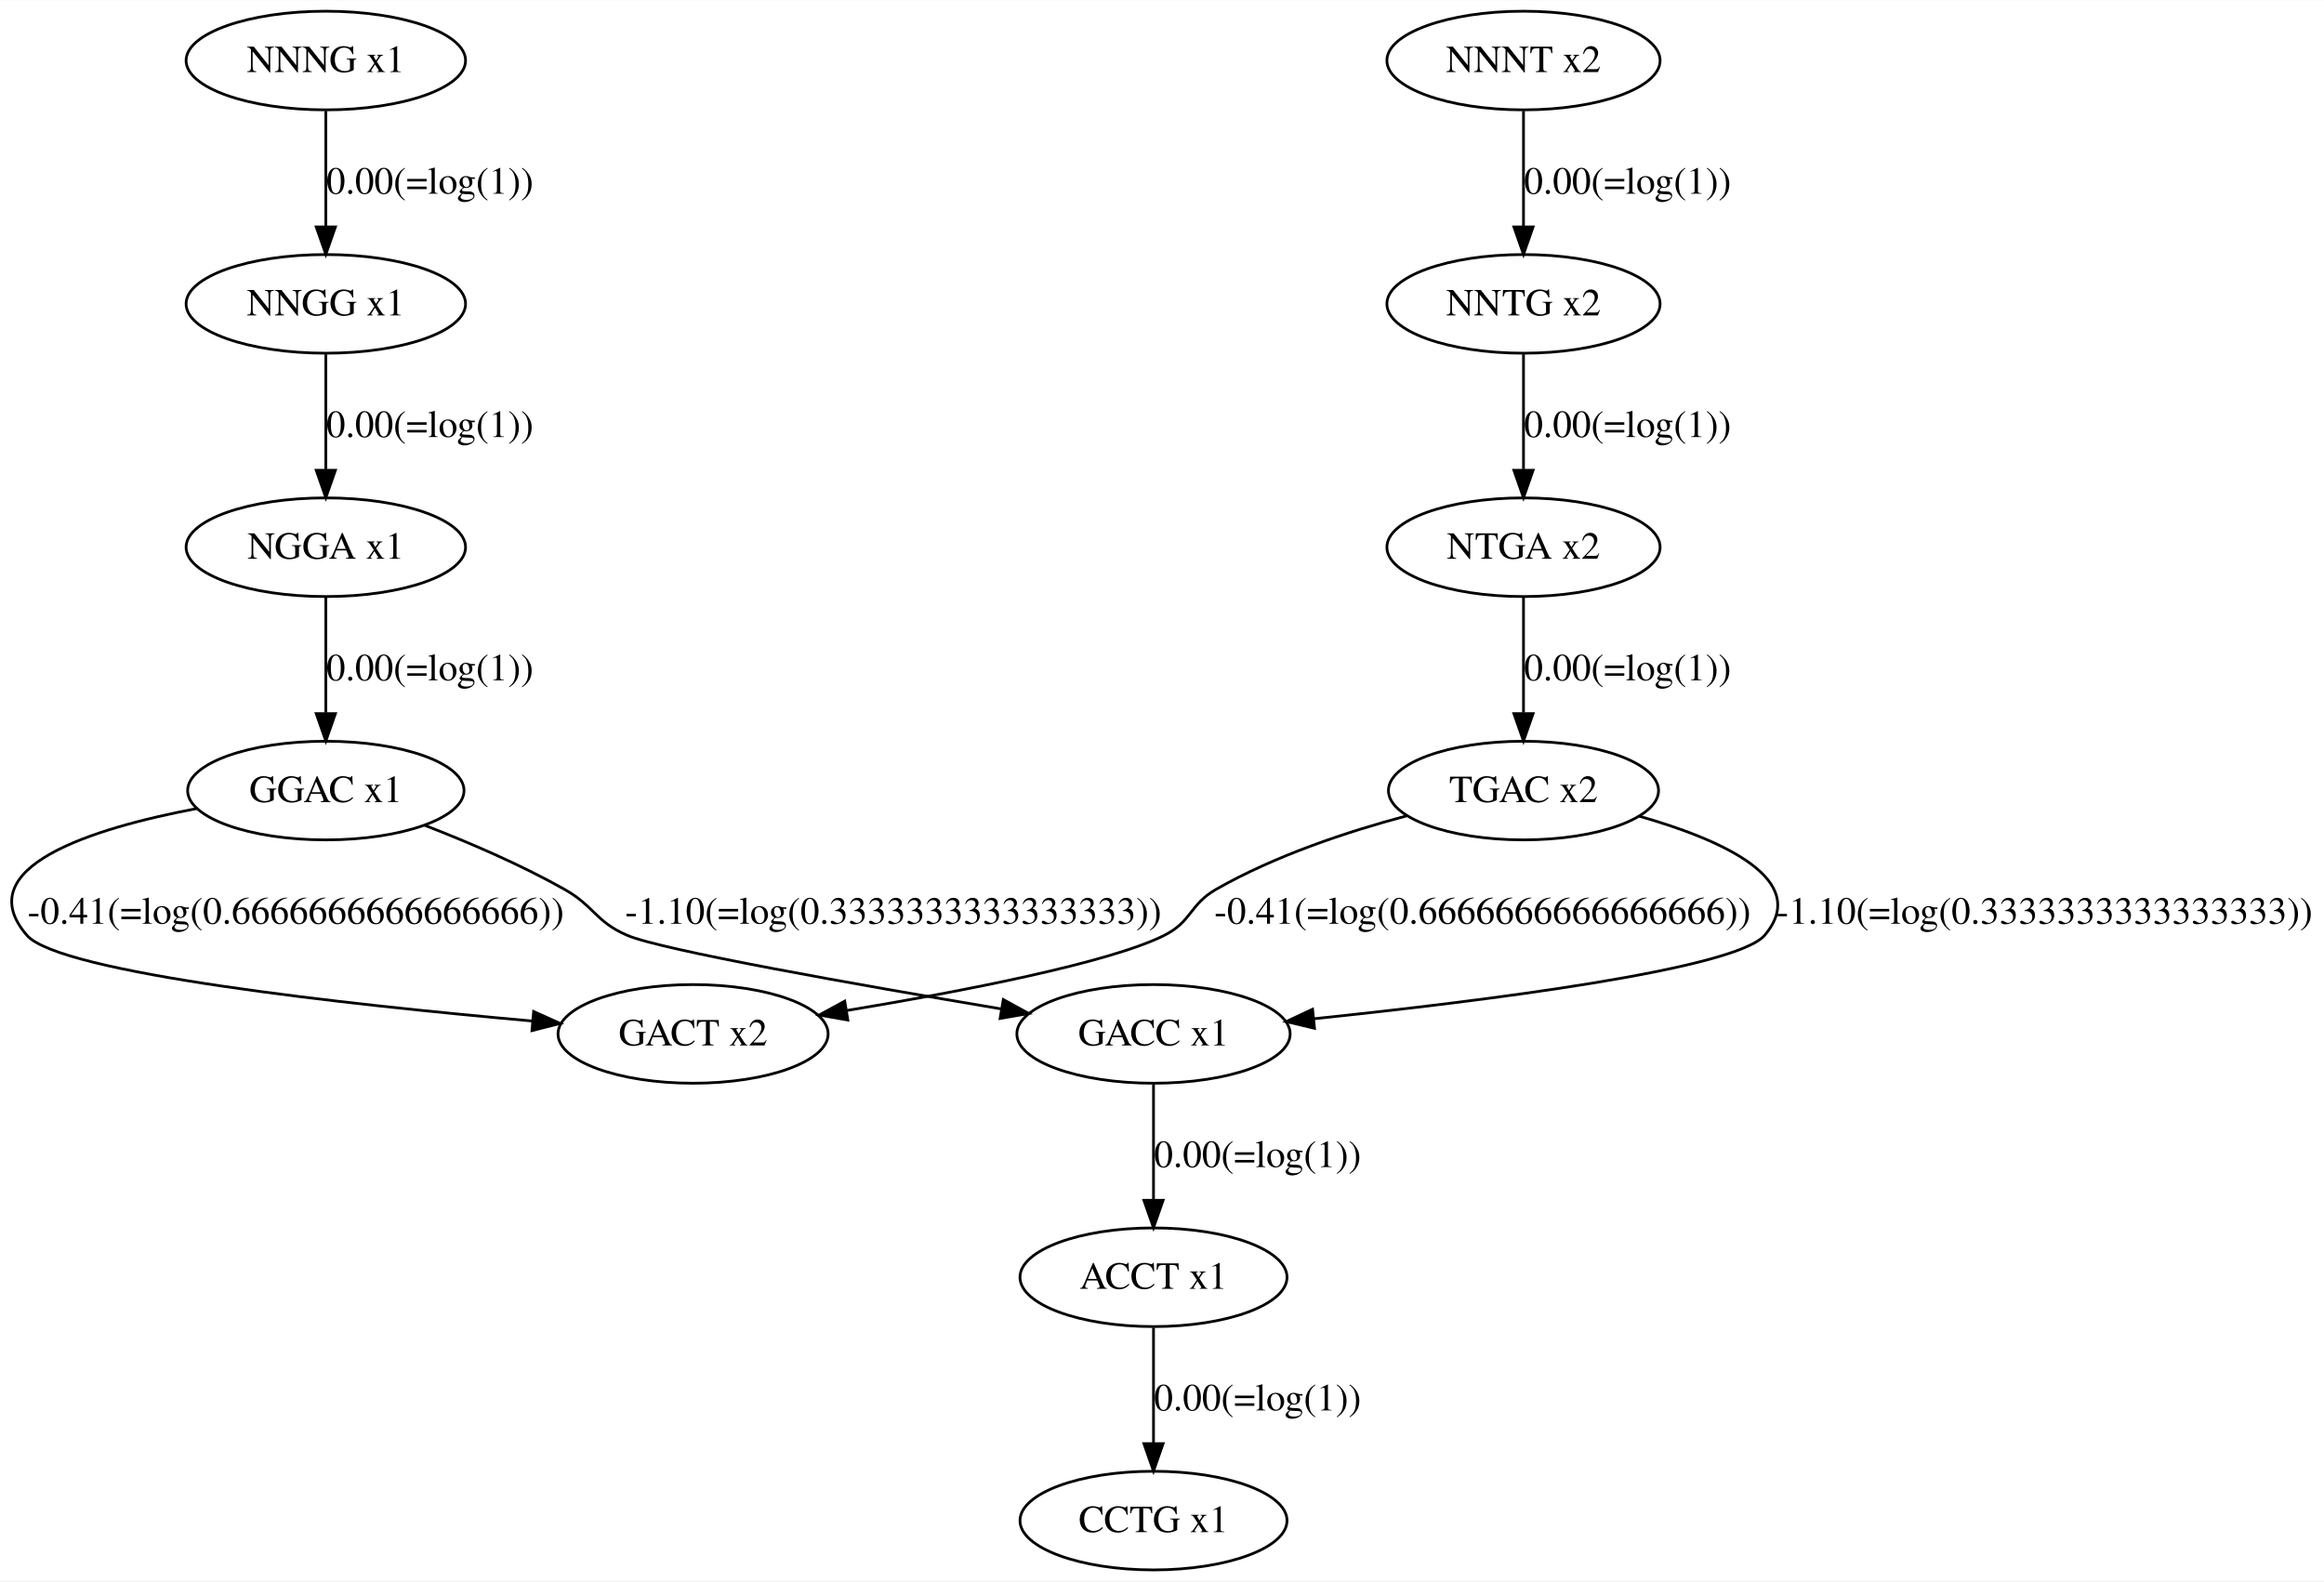
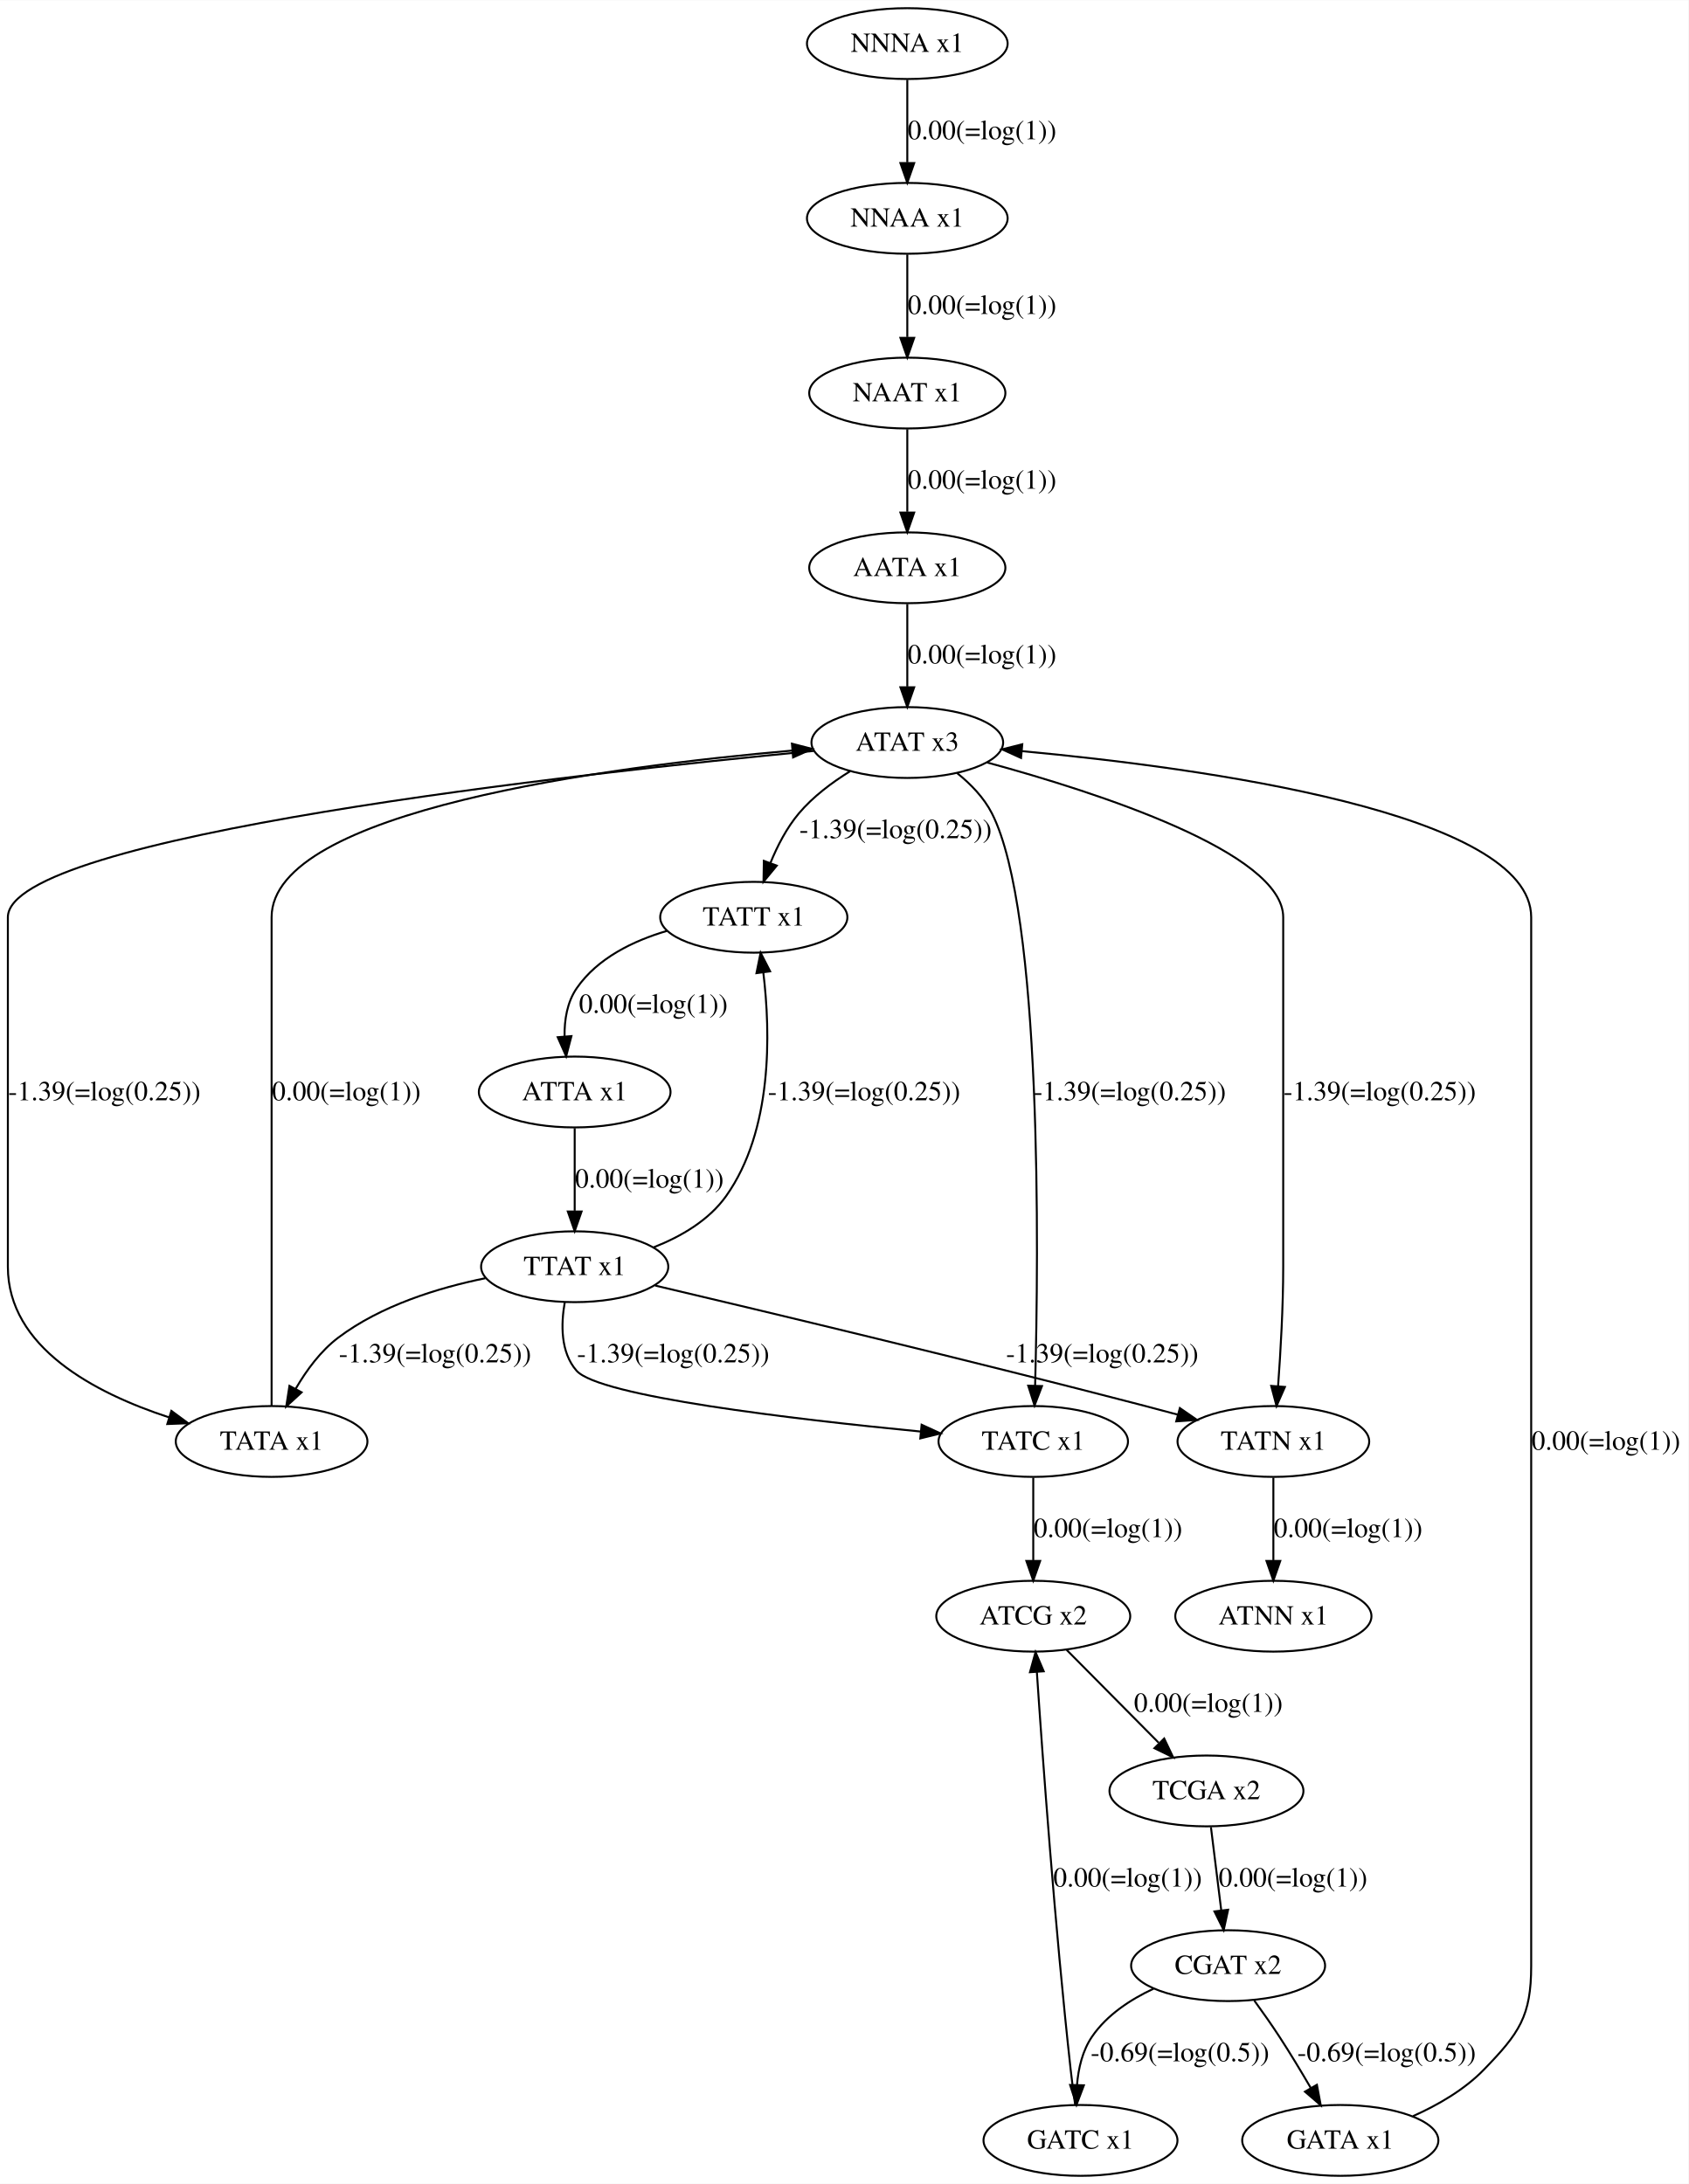
- <svg xmlns="http://www.w3.org/2000/svg" width="848pt" height="577pt" viewBox="0.00 0.00 847.97 576.80">
-   <g id="graph0" class="graph" transform="scale(1 1) rotate(0) translate(4 572.8)">
-     <polygon fill="#ffffff" stroke="transparent" points="-4,4 -4,-572.8 843.974,-572.8 843.974,4 -4,4" />
+ <svg xmlns="http://www.w3.org/2000/svg" width="858pt" height="1110pt" viewBox="0.00 0.00 857.93 1109.60">
+   <g id="graph0" class="graph" transform="scale(1 1) rotate(0) translate(4 1105.6)">
+     <polygon fill="#ffffff" stroke="transparent" points="-4,4 -4,-1105.6 853.928,-1105.6 853.928,4 -4,4" />
    <g id="node1" class="node">
-       <ellipse fill="none" stroke="#000000" cx="248.885" cy="-195.6" rx="49.28" ry="18" />
-       <text text-anchor="middle" x="248.885" y="-191.4" font-family="Times,serif" font-size="14.00" fill="#000000">GACT x2</text>
+       <ellipse fill="none" stroke="#000000" cx="643" cy="-373.2" rx="48.699" ry="18" />
+       <text text-anchor="middle" x="643" y="-369" font-family="Times,serif" font-size="14.00" fill="#000000">TATN x1</text>
    </g>
    <g id="node2" class="node">
-       <ellipse fill="none" stroke="#000000" cx="551.885" cy="-462" rx="49.842" ry="18" />
-       <text text-anchor="middle" x="551.885" y="-457.8" font-family="Times,serif" font-size="14.00" fill="#000000">NNTG x2</text>
+       <ellipse fill="none" stroke="#000000" cx="643" cy="-284.4" rx="49.842" ry="18" />
+       <text text-anchor="middle" x="643" y="-280.2" font-family="Times,serif" font-size="14.00" fill="#000000">ATNN x1</text>
+     </g>
+     <g id="edge1" class="edge">
+       <path fill="none" stroke="#000000" d="M643,-354.801C643,-342.695 643,-326.608 643,-312.867" />
+       <polygon fill="#000000" stroke="#000000" points="646.5,-312.472 643,-302.472 639.5,-312.472 646.5,-312.472" />
+       <text text-anchor="middle" x="680.964" y="-324.6" font-family="Times,serif" font-size="14.00" fill="#000000">0.00(=log(1))</text>
    </g>
    <g id="node3" class="node">
-       <ellipse fill="none" stroke="#000000" cx="551.885" cy="-373.2" rx="49.842" ry="18" />
-       <text text-anchor="middle" x="551.885" y="-369" font-family="Times,serif" font-size="14.00" fill="#000000">NTGA x2</text>
+       <ellipse fill="none" stroke="#000000" cx="457" cy="-906" rx="49.842" ry="18" />
+       <text text-anchor="middle" x="457" y="-901.8" font-family="Times,serif" font-size="14.00" fill="#000000">NAAT x1</text>
    </g>
-     <g id="edge1" class="edge">
-       <path fill="none" stroke="#000000" d="M551.885,-443.601C551.885,-431.495 551.885,-415.408 551.885,-401.667" />
-       <polygon fill="#000000" stroke="#000000" points="555.385,-401.272 551.885,-391.272 548.385,-401.272 555.385,-401.272" />
-       <text text-anchor="middle" x="589.849" y="-413.4" font-family="Times,serif" font-size="14.00" fill="#000000">0.00(=log(1))</text>
+     <g id="node4" class="node">
+       <ellipse fill="none" stroke="#000000" cx="457" cy="-817.2" rx="49.842" ry="18" />
+       <text text-anchor="middle" x="457" y="-813" font-family="Times,serif" font-size="14.00" fill="#000000">AATA x1</text>
+     </g>
+     <g id="edge2" class="edge">
+       <path fill="none" stroke="#000000" d="M457,-887.601C457,-875.495 457,-859.408 457,-845.667" />
+       <polygon fill="#000000" stroke="#000000" points="460.5,-845.272 457,-835.272 453.5,-845.272 460.5,-845.272" />
+       <text text-anchor="middle" x="494.964" y="-857.4" font-family="Times,serif" font-size="14.00" fill="#000000">0.00(=log(1))</text>
+     </g>
+     <g id="node6" class="node">
+       <ellipse fill="none" stroke="#000000" cx="457" cy="-728.4" rx="48.699" ry="18" />
+       <text text-anchor="middle" x="457" y="-724.2" font-family="Times,serif" font-size="14.00" fill="#000000">ATAT x3</text>
+     </g>
+     <g id="edge14" class="edge">
+       <path fill="none" stroke="#000000" d="M457,-798.801C457,-786.695 457,-770.608 457,-756.867" />
+       <polygon fill="#000000" stroke="#000000" points="460.5,-756.472 457,-746.472 453.5,-756.472 460.5,-756.472" />
+       <text text-anchor="middle" x="494.964" y="-768.6" font-family="Times,serif" font-size="14.00" fill="#000000">0.00(=log(1))</text>
+     </g>
+     <g id="node5" class="node">
+       <ellipse fill="none" stroke="#000000" cx="134" cy="-373.2" rx="48.699" ry="18" />
+       <text text-anchor="middle" x="134" y="-369" font-family="Times,serif" font-size="14.00" fill="#000000">TATA x1</text>
+     </g>
+     <g id="edge3" class="edge">
+       <path fill="none" stroke="#000000" d="M134,-391.228C134,-409.169 134,-437.488 134,-462 134,-639.6 134,-639.6 134,-639.6 134,-693.834 305.443,-716.177 398.52,-724.311" />
+       <polygon fill="#000000" stroke="#000000" points="398.384,-727.812 408.644,-725.167 398.974,-720.837 398.384,-727.812" />
+       <text text-anchor="middle" x="171.964" y="-546.6" font-family="Times,serif" font-size="14.00" fill="#000000">0.00(=log(1))</text>
+     </g>
+     <g id="edge10" class="edge">
+       <path fill="none" stroke="#000000" d="M497.506,-718.27C553.572,-703.043 648,-672.511 648,-639.6 648,-639.6 648,-639.6 648,-462 648,-441.668 646.677,-418.76 645.393,-401.304" />
+       <polygon fill="#000000" stroke="#000000" points="648.873,-400.911 644.61,-391.211 641.894,-401.452 648.873,-400.911" />
+       <text text-anchor="middle" x="697.044" y="-546.6" font-family="Times,serif" font-size="14.00" fill="#000000">-1.39(=log(0.25))</text>
+     </g>
+     <g id="edge7" class="edge">
+       <path fill="none" stroke="#000000" d="M409.386,-724.122C292.337,-712.969 0,-680.972 0,-639.6 0,-639.6 0,-639.6 0,-462 0,-421.009 44.108,-397.824 81.712,-385.506" />
+       <polygon fill="#000000" stroke="#000000" points="83.076,-388.748 91.602,-382.459 81.014,-382.058 83.076,-388.748" />
+       <text text-anchor="middle" x="49.044" y="-546.6" font-family="Times,serif" font-size="14.00" fill="#000000">-1.39(=log(0.25))</text>
+     </g>
+     <g id="node11" class="node">
+       <ellipse fill="none" stroke="#000000" cx="521" cy="-373.2" rx="48.137" ry="18" />
+       <text text-anchor="middle" x="521" y="-369" font-family="Times,serif" font-size="14.00" fill="#000000">TATC x1</text>
+     </g>
+     <g id="edge8" class="edge">
+       <path fill="none" stroke="#000000" d="M482.339,-712.84C489.252,-707.283 495.945,-700.387 500,-692.4 525.592,-641.986 523.759,-469.849 521.937,-401.502" />
+       <polygon fill="#000000" stroke="#000000" points="525.434,-401.354 521.649,-391.458 518.437,-401.555 525.434,-401.354" />
+       <text text-anchor="middle" x="570.044" y="-546.6" font-family="Times,serif" font-size="14.00" fill="#000000">-1.39(=log(0.25))</text>
    </g>
    <g id="node12" class="node">
-       <ellipse fill="none" stroke="#000000" cx="551.885" cy="-284.4" rx="49.28" ry="18" />
-       <text text-anchor="middle" x="551.885" y="-280.2" font-family="Times,serif" font-size="14.00" fill="#000000">TGAC x2</text>
+       <ellipse fill="none" stroke="#000000" cx="379" cy="-639.6" rx="47.556" ry="18" />
+       <text text-anchor="middle" x="379" y="-635.4" font-family="Times,serif" font-size="14.00" fill="#000000">TATT x1</text>
+     </g>
+     <g id="edge9" class="edge">
+       <path fill="none" stroke="#000000" d="M427.914,-713.792C418.697,-708.091 409.057,-700.871 401.912,-692.4 395.733,-685.074 390.968,-675.827 387.425,-667.126" />
+       <polygon fill="#000000" stroke="#000000" points="390.679,-665.836 383.933,-657.666 384.112,-668.26 390.679,-665.836" />
+       <text text-anchor="middle" x="451.044" y="-679.8" font-family="Times,serif" font-size="14.00" fill="#000000">-1.39(=log(0.25))</text>
+     </g>
+     <g id="node7" class="node">
+       <ellipse fill="none" stroke="#000000" cx="620" cy="-106.8" rx="49.28" ry="18" />
+       <text text-anchor="middle" x="620" y="-102.6" font-family="Times,serif" font-size="14.00" fill="#000000">CGAT x2</text>
+     </g>
+     <g id="node8" class="node">
+       <ellipse fill="none" stroke="#000000" cx="677" cy="-18" rx="49.842" ry="18" />
+       <text text-anchor="middle" x="677" y="-13.8" font-family="Times,serif" font-size="14.00" fill="#000000">GATA x1</text>
+     </g>
+     <g id="edge4" class="edge">
+       <path fill="none" stroke="#000000" d="M633.3,-89.088C637.482,-83.335 642.039,-76.869 646,-70.8 651.461,-62.432 657.091,-53.091 662.03,-44.619" />
+       <polygon fill="#000000" stroke="#000000" points="665.12,-46.267 667.077,-35.854 659.053,-42.773 665.12,-46.267" />
+       <text text-anchor="middle" x="700.544" y="-58.2" font-family="Times,serif" font-size="14.00" fill="#000000">-0.69(=log(0.5))</text>
+     </g>
+     <g id="node9" class="node">
+       <ellipse fill="none" stroke="#000000" cx="545" cy="-18" rx="49.28" ry="18" />
+       <text text-anchor="middle" x="545" y="-13.8" font-family="Times,serif" font-size="14.00" fill="#000000">GATC x1</text>
+     </g>
+     <g id="edge5" class="edge">
+       <path fill="none" stroke="#000000" d="M582.098,-95.081C570.288,-89.57 558.407,-81.732 550.912,-70.8 546.017,-63.66 543.917,-54.66 543.22,-46.123" />
+       <polygon fill="#000000" stroke="#000000" points="546.718,-46.005 542.972,-36.094 539.72,-46.178 546.718,-46.005" />
+       <text text-anchor="middle" x="595.544" y="-58.2" font-family="Times,serif" font-size="14.00" fill="#000000">-0.69(=log(0.5))</text>
+     </g>
+     <g id="edge15" class="edge">
+       <path fill="none" stroke="#000000" d="M713.955,-30.338C726.611,-35.984 740.068,-43.75 750,-54 767.938,-72.512 774,-81.023 774,-106.8 774,-639.6 774,-639.6 774,-639.6 774,-692.706 606.949,-715.505 515.382,-724.013" />
+       <polygon fill="#000000" stroke="#000000" points="514.792,-720.552 505.146,-724.934 515.419,-727.524 514.792,-720.552" />
+       <text text-anchor="middle" x="811.964" y="-369" font-family="Times,serif" font-size="14.00" fill="#000000">0.00(=log(1))</text>
+     </g>
+     <g id="node14" class="node">
+       <ellipse fill="none" stroke="#000000" cx="521" cy="-284.4" rx="49.28" ry="18" />
+       <text text-anchor="middle" x="521" y="-280.2" font-family="Times,serif" font-size="14.00" fill="#000000">ATCG x2</text>
    </g>
    <g id="edge12" class="edge">
-       <path fill="none" stroke="#000000" d="M551.885,-354.801C551.885,-342.695 551.885,-326.608 551.885,-312.867" />
-       <polygon fill="#000000" stroke="#000000" points="555.385,-312.472 551.885,-302.472 548.385,-312.472 555.385,-312.472" />
-       <text text-anchor="middle" x="589.849" y="-324.6" font-family="Times,serif" font-size="14.00" fill="#000000">0.00(=log(1))</text>
-     </g>
-     <g id="node4" class="node">
-       <ellipse fill="none" stroke="#000000" cx="416.885" cy="-18" rx="48.718" ry="18" />
-       <text text-anchor="middle" x="416.885" y="-13.8" font-family="Times,serif" font-size="14.00" fill="#000000">CCTG x1</text>
-     </g>
-     <g id="node5" class="node">
-       <ellipse fill="none" stroke="#000000" cx="551.885" cy="-550.8" rx="49.842" ry="18" />
-       <text text-anchor="middle" x="551.885" y="-546.6" font-family="Times,serif" font-size="14.00" fill="#000000">NNNT x2</text>
-     </g>
-     <g id="edge2" class="edge">
-       <path fill="none" stroke="#000000" d="M551.885,-532.401C551.885,-520.295 551.885,-504.208 551.885,-490.467" />
-       <polygon fill="#000000" stroke="#000000" points="555.385,-490.072 551.885,-480.072 548.385,-490.072 555.385,-490.072" />
-       <text text-anchor="middle" x="589.849" y="-502.2" font-family="Times,serif" font-size="14.00" fill="#000000">0.00(=log(1))</text>
-     </g>
-     <g id="node6" class="node">
-       <ellipse fill="none" stroke="#000000" cx="114.885" cy="-373.2" rx="50.986" ry="18" />
-       <text text-anchor="middle" x="114.885" y="-369" font-family="Times,serif" font-size="14.00" fill="#000000">NGGA x1</text>
-     </g>
-     <g id="node7" class="node">
-       <ellipse fill="none" stroke="#000000" cx="114.885" cy="-284.4" rx="50.424" ry="18" />
-       <text text-anchor="middle" x="114.885" y="-280.2" font-family="Times,serif" font-size="14.00" fill="#000000">GGAC x1</text>
-     </g>
-     <g id="edge3" class="edge">
-       <path fill="none" stroke="#000000" d="M114.885,-354.801C114.885,-342.695 114.885,-326.608 114.885,-312.867" />
-       <polygon fill="#000000" stroke="#000000" points="118.385,-312.472 114.885,-302.472 111.385,-312.472 118.385,-312.472" />
-       <text text-anchor="middle" x="152.849" y="-324.6" font-family="Times,serif" font-size="14.00" fill="#000000">0.00(=log(1))</text>
-     </g>
-     <g id="edge10" class="edge">
-       <path fill="none" stroke="#000000" d="M67.766,-277.83C29.265,-270.531 -15.576,-256.372 5.797,-231.6 17.71,-217.793 122.138,-206.371 190.193,-200.307" />
-       <polygon fill="#000000" stroke="#000000" points="190.712,-203.775 200.368,-199.416 190.101,-196.801 190.712,-203.775" />
-       <text text-anchor="middle" x="103.93" y="-235.8" font-family="Times,serif" font-size="14.00" fill="#000000">-0.41(=log(0.6666666666666666))</text>
+       <path fill="none" stroke="#000000" d="M542.259,-36.289C541.463,-41.958 540.638,-48.23 540,-54 531.968,-126.632 525.75,-212.492 522.829,-256.025" />
+       <polygon fill="#000000" stroke="#000000" points="519.327,-255.938 522.158,-266.147 526.312,-256.401 519.327,-255.938" />
+       <text text-anchor="middle" x="568.964" y="-147" font-family="Times,serif" font-size="14.00" fill="#000000">0.00(=log(1))</text>
    </g>
    <g id="node10" class="node">
-       <ellipse fill="none" stroke="#000000" cx="416.885" cy="-195.6" rx="49.862" ry="18" />
-       <text text-anchor="middle" x="416.885" y="-191.4" font-family="Times,serif" font-size="14.00" fill="#000000">GACC x1</text>
+       <ellipse fill="none" stroke="#000000" cx="609" cy="-195.6" rx="49.28" ry="18" />
+       <text text-anchor="middle" x="609" y="-191.4" font-family="Times,serif" font-size="14.00" fill="#000000">TCGA x2</text>
    </g>
-     <g id="edge9" class="edge">
-       <path fill="none" stroke="#000000" d="M150.928,-271.729C166.95,-265.533 185.787,-257.458 201.885,-248.4 212.89,-242.208 213.211,-236.621 224.797,-231.6 237.237,-226.208 309.031,-213.514 361.208,-204.739" />
-       <polygon fill="#000000" stroke="#000000" points="362.074,-208.143 371.358,-203.04 360.918,-201.239 362.074,-208.143" />
-       <text text-anchor="middle" x="321.93" y="-235.8" font-family="Times,serif" font-size="14.00" fill="#000000">-1.10(=log(0.3333333333333333))</text>
+     <g id="edge6" class="edge">
+       <path fill="none" stroke="#000000" d="M611.279,-177.201C612.794,-164.975 614.811,-148.689 616.524,-134.86" />
+       <polygon fill="#000000" stroke="#000000" points="620.005,-135.226 617.761,-124.872 613.058,-134.366 620.005,-135.226" />
+       <text text-anchor="middle" x="652.964" y="-147" font-family="Times,serif" font-size="14.00" fill="#000000">0.00(=log(1))</text>
    </g>
-     <g id="node8" class="node">
-       <ellipse fill="none" stroke="#000000" cx="114.885" cy="-550.8" rx="50.986" ry="18" />
-       <text text-anchor="middle" x="114.885" y="-546.6" font-family="Times,serif" font-size="14.00" fill="#000000">NNNG x1</text>
+     <g id="edge18" class="edge">
+       <path fill="none" stroke="#000000" d="M521,-354.801C521,-342.695 521,-326.608 521,-312.867" />
+       <polygon fill="#000000" stroke="#000000" points="524.5,-312.472 521,-302.472 517.5,-312.472 524.5,-312.472" />
+       <text text-anchor="middle" x="558.964" y="-324.6" font-family="Times,serif" font-size="14.00" fill="#000000">0.00(=log(1))</text>
    </g>
-     <g id="node9" class="node">
-       <ellipse fill="none" stroke="#000000" cx="114.885" cy="-462" rx="50.986" ry="18" />
-       <text text-anchor="middle" x="114.885" y="-457.8" font-family="Times,serif" font-size="14.00" fill="#000000">NNGG x1</text>
-     </g>
-     <g id="edge4" class="edge">
-       <path fill="none" stroke="#000000" d="M114.885,-532.401C114.885,-520.295 114.885,-504.208 114.885,-490.467" />
-       <polygon fill="#000000" stroke="#000000" points="118.385,-490.072 114.885,-480.072 111.385,-490.072 118.385,-490.072" />
-       <text text-anchor="middle" x="152.849" y="-502.2" font-family="Times,serif" font-size="14.00" fill="#000000">0.00(=log(1))</text>
-     </g>
-     <g id="edge8" class="edge">
-       <path fill="none" stroke="#000000" d="M114.885,-443.601C114.885,-431.495 114.885,-415.408 114.885,-401.667" />
-       <polygon fill="#000000" stroke="#000000" points="118.385,-401.272 114.885,-391.272 111.385,-401.272 118.385,-401.272" />
-       <text text-anchor="middle" x="152.849" y="-413.4" font-family="Times,serif" font-size="14.00" fill="#000000">0.00(=log(1))</text>
-     </g>
-     <g id="node11" class="node">
-       <ellipse fill="none" stroke="#000000" cx="416.885" cy="-106.8" rx="48.718" ry="18" />
-       <text text-anchor="middle" x="416.885" y="-102.6" font-family="Times,serif" font-size="14.00" fill="#000000">ACCT x1</text>
-     </g>
-     <g id="edge5" class="edge">
-       <path fill="none" stroke="#000000" d="M416.885,-177.201C416.885,-165.095 416.885,-149.008 416.885,-135.267" />
-       <polygon fill="#000000" stroke="#000000" points="420.385,-134.872 416.885,-124.872 413.385,-134.872 420.385,-134.872" />
-       <text text-anchor="middle" x="454.849" y="-147" font-family="Times,serif" font-size="14.00" fill="#000000">0.00(=log(1))</text>
+     <g id="node13" class="node">
+       <ellipse fill="none" stroke="#000000" cx="288" cy="-550.8" rx="48.699" ry="18" />
+       <text text-anchor="middle" x="288" y="-546.6" font-family="Times,serif" font-size="14.00" fill="#000000">ATTA x1</text>
    </g>
    <g id="edge11" class="edge">
-       <path fill="none" stroke="#000000" d="M416.885,-88.401C416.885,-76.295 416.885,-60.208 416.885,-46.467" />
-       <polygon fill="#000000" stroke="#000000" points="420.385,-46.072 416.885,-36.072 413.385,-46.072 420.385,-46.072" />
-       <text text-anchor="middle" x="454.849" y="-58.2" font-family="Times,serif" font-size="14.00" fill="#000000">0.00(=log(1))</text>
+       <path fill="none" stroke="#000000" d="M334.883,-632.673C317.68,-627.6 299.596,-618.813 289.072,-603.6 284.178,-596.524 282.727,-587.54 282.854,-578.999" />
+       <polygon fill="#000000" stroke="#000000" points="286.349,-579.207 283.665,-568.957 279.371,-578.643 286.349,-579.207" />
+       <text text-anchor="middle" x="327.964" y="-591" font-family="Times,serif" font-size="14.00" fill="#000000">0.00(=log(1))</text>
    </g>
-     <g id="edge7" class="edge">
-       <path fill="none" stroke="#000000" d="M509.168,-275.151C487.493,-269.37 461.277,-260.657 439.797,-248.4 430.032,-242.828 430.928,-236.655 420.885,-231.6 400.829,-221.505 346.97,-211.116 304.813,-204.11" />
-       <polygon fill="#000000" stroke="#000000" points="305.357,-200.653 294.923,-202.492 304.227,-207.561 305.357,-200.653" />
-       <text text-anchor="middle" x="536.929" y="-235.8" font-family="Times,serif" font-size="14.00" fill="#000000">-0.41(=log(0.6666666666666666))</text>
+     <g id="node17" class="node">
+       <ellipse fill="none" stroke="#000000" cx="288" cy="-462" rx="47.556" ry="18" />
+       <text text-anchor="middle" x="288" y="-457.8" font-family="Times,serif" font-size="14.00" fill="#000000">TTAT x1</text>
    </g>
-     <g id="edge6" class="edge">
-       <path fill="none" stroke="#000000" d="M594.174,-275.032C624.462,-266.383 657.096,-251.812 639.885,-231.6 629.288,-219.155 537.915,-207.651 475.47,-201.141" />
-       <polygon fill="#000000" stroke="#000000" points="475.634,-197.639 465.329,-200.101 474.92,-204.603 475.634,-197.639" />
-       <text text-anchor="middle" x="741.929" y="-235.8" font-family="Times,serif" font-size="14.00" fill="#000000">-1.10(=log(0.3333333333333333))</text>
+     <g id="edge16" class="edge">
+       <path fill="none" stroke="#000000" d="M288,-532.401C288,-520.295 288,-504.208 288,-490.467" />
+       <polygon fill="#000000" stroke="#000000" points="291.5,-490.072 288,-480.072 284.5,-490.072 291.5,-490.072" />
+       <text text-anchor="middle" x="325.964" y="-502.2" font-family="Times,serif" font-size="14.00" fill="#000000">0.00(=log(1))</text>
+     </g>
+     <g id="edge19" class="edge">
+       <path fill="none" stroke="#000000" d="M537.967,-267.279C551.237,-253.888 569.862,-235.093 584.712,-220.109" />
+       <polygon fill="#000000" stroke="#000000" points="587.532,-222.236 592.085,-212.669 582.56,-217.308 587.532,-222.236" />
+       <text text-anchor="middle" x="609.964" y="-235.8" font-family="Times,serif" font-size="14.00" fill="#000000">0.00(=log(1))</text>
+     </g>
+     <g id="node15" class="node">
+       <ellipse fill="none" stroke="#000000" cx="457" cy="-1083.6" rx="50.986" ry="18" />
+       <text text-anchor="middle" x="457" y="-1079.4" font-family="Times,serif" font-size="14.00" fill="#000000">NNNA x1</text>
+     </g>
+     <g id="node16" class="node">
+       <ellipse fill="none" stroke="#000000" cx="457" cy="-994.8" rx="50.986" ry="18" />
+       <text text-anchor="middle" x="457" y="-990.6" font-family="Times,serif" font-size="14.00" fill="#000000">NNAA x1</text>
+     </g>
+     <g id="edge13" class="edge">
+       <path fill="none" stroke="#000000" d="M457,-1065.201C457,-1053.095 457,-1037.008 457,-1023.267" />
+       <polygon fill="#000000" stroke="#000000" points="460.5,-1022.872 457,-1012.872 453.5,-1022.872 460.5,-1022.872" />
+       <text text-anchor="middle" x="494.964" y="-1035" font-family="Times,serif" font-size="14.00" fill="#000000">0.00(=log(1))</text>
+     </g>
+     <g id="edge17" class="edge">
+       <path fill="none" stroke="#000000" d="M457,-976.401C457,-964.295 457,-948.208 457,-934.467" />
+       <polygon fill="#000000" stroke="#000000" points="460.5,-934.072 457,-924.072 453.5,-934.072 460.5,-934.072" />
+       <text text-anchor="middle" x="494.964" y="-946.2" font-family="Times,serif" font-size="14.00" fill="#000000">0.00(=log(1))</text>
+     </g>
+     <g id="edge23" class="edge">
+       <path fill="none" stroke="#000000" d="M328.922,-452.428C385.171,-439.175 489.481,-414.256 578,-391.2 583.312,-389.817 588.857,-388.336 594.373,-386.841" />
+       <polygon fill="#000000" stroke="#000000" points="595.49,-390.164 604.213,-384.151 593.644,-383.412 595.49,-390.164" />
+       <text text-anchor="middle" x="556.044" y="-413.4" font-family="Times,serif" font-size="14.00" fill="#000000">-1.39(=log(0.25))</text>
+     </g>
+     <g id="edge20" class="edge">
+       <path fill="none" stroke="#000000" d="M242.627,-456.167C218.551,-451.264 189.556,-442.303 167.912,-426 158.97,-419.265 151.744,-409.431 146.295,-400.07" />
+       <polygon fill="#000000" stroke="#000000" points="149.246,-398.165 141.442,-390.999 143.074,-401.468 149.246,-398.165" />
+       <text text-anchor="middle" x="217.044" y="-413.4" font-family="Times,serif" font-size="14.00" fill="#000000">-1.39(=log(0.25))</text>
+     </g>
+     <g id="edge21" class="edge">
+       <path fill="none" stroke="#000000" d="M282.967,-444.016C280.969,-432.702 280.778,-418.529 288.912,-409.2 300.295,-396.145 398.805,-384.561 463.774,-378.247" />
+       <polygon fill="#000000" stroke="#000000" points="464.274,-381.715 473.895,-377.279 463.607,-374.747 464.274,-381.715" />
+       <text text-anchor="middle" x="338.044" y="-413.4" font-family="Times,serif" font-size="14.00" fill="#000000">-1.39(=log(0.25))</text>
+     </g>
+     <g id="edge22" class="edge">
+       <path fill="none" stroke="#000000" d="M328.225,-471.913C342.038,-477.343 356.218,-485.594 365,-498 388.62,-531.367 387.553,-580.767 383.845,-611.527" />
+       <polygon fill="#000000" stroke="#000000" points="380.359,-611.189 382.46,-621.574 387.293,-612.145 380.359,-611.189" />
+       <text text-anchor="middle" x="435.044" y="-546.6" font-family="Times,serif" font-size="14.00" fill="#000000">-1.39(=log(0.25))</text>
    </g>
  </g>
</svg>
